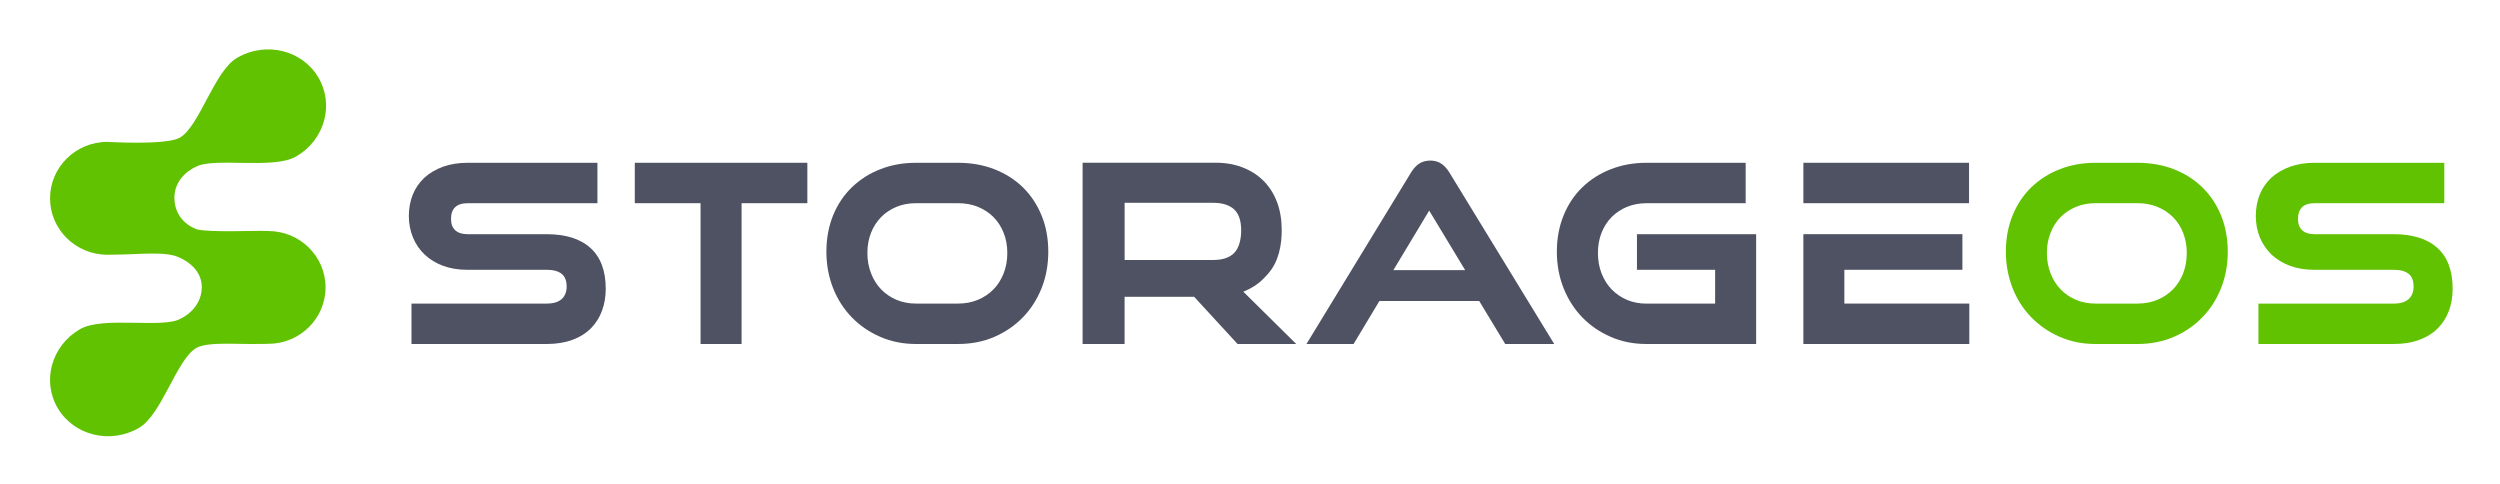
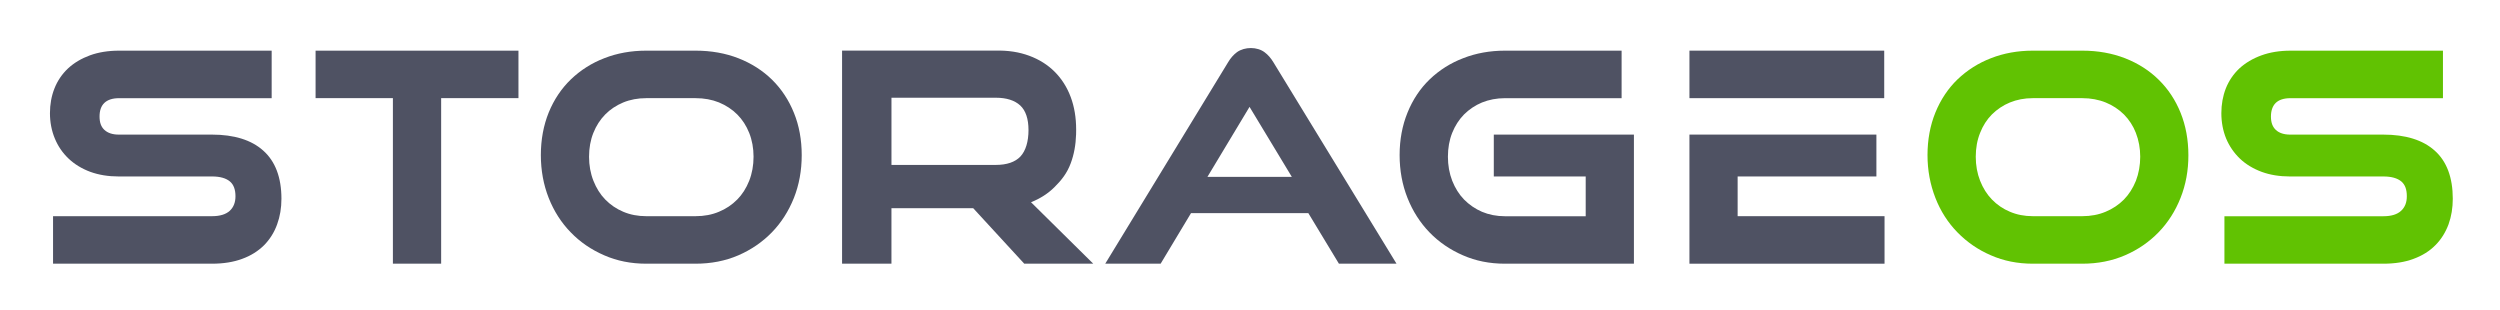
- <svg xmlns="http://www.w3.org/2000/svg" role="img" viewBox="-6.61 10.39 577.72 111.72">
-   <path fill="#4F5263" d="M119.74 89.882H88.477v-9.34h31.264c1.538 0 2.704-.357 3.476-1.062.744-.693 1.118-1.655 1.118-2.852 0-1.32-.363-2.293-1.078-2.896-.778-.661-1.959-.996-3.515-.996h-18.396c-2.017 0-3.873-.302-5.538-.905-1.681-.627-3.113-1.499-4.277-2.606a11.363 11.363 0 0 1-2.708-3.96c-.63-1.521-.954-3.196-.954-4.965 0-1.744.293-3.379.884-4.865a10.81 10.81 0 0 1 2.67-3.937c1.181-1.097 2.635-1.957 4.316-2.572 1.657-.604 3.578-.917 5.707-.917h30.002v9.34h-30.002c-1.267 0-2.232.312-2.885.928-.63.615-.943 1.487-.943 2.673s.3 2.025.961 2.64c.656.604 1.602.917 2.805.917h18.321c4.36 0 7.757 1.052 10.085 3.143 2.375 2.102 3.579 5.291 3.579 9.462 0 1.812-.284 3.5-.841 5.021a11.207 11.207 0 0 1-2.561 4.105c-1.169 1.163-2.618 2.081-4.328 2.695-1.664.623-3.657.949-5.899.949z" />
-   <path fill="#4F5263" d="M164.764 89.882h-9.486V57.344h-15.197v-9.339h39.878v9.339h-15.197v32.537h.002z" />
-   <path fill="#4F5263" d="M214.784 89.882h-9.733c-2.96 0-5.731-.547-8.248-1.655-2.527-1.097-4.742-2.606-6.57-4.508-1.853-1.891-3.306-4.172-4.329-6.755-1.026-2.606-1.544-5.436-1.544-8.422 0-3.03.521-5.849 1.544-8.376 1.033-2.54 2.512-4.732 4.367-6.521a19.588 19.588 0 0 1 6.578-4.161c2.509-.984 5.264-1.476 8.201-1.476h9.733c3.043 0 5.878.503 8.422 1.499 2.545.996 4.77 2.415 6.616 4.228 1.846 1.823 3.288 4.015 4.294 6.521 1.01 2.482 1.521 5.278 1.521 8.286 0 3.02-.516 5.851-1.538 8.422-1.039 2.595-2.498 4.877-4.34 6.766-1.84 1.891-4.055 3.411-6.587 4.508-2.537 1.094-5.359 1.644-8.387 1.644zm-9.732-32.538c-1.613 0-3.129.28-4.515.852-1.363.57-2.557 1.364-3.521 2.348-.99 1.008-1.772 2.215-2.334 3.624-.563 1.409-.848 2.986-.848 4.688 0 1.687.285 3.276.86 4.73.572 1.442 1.345 2.684 2.323 3.68a10.664 10.664 0 0 0 3.539 2.406c1.356.58 2.873.871 4.497.871h9.733c1.675 0 3.221-.291 4.583-.871a10.754 10.754 0 0 0 3.596-2.406c.982-.996 1.777-2.237 2.35-3.691.568-1.442.853-3.031.853-4.719 0-1.669-.284-3.244-.853-4.677-.561-1.409-1.351-2.628-2.344-3.624-.989-.995-2.198-1.788-3.596-2.372-1.386-.558-2.924-.838-4.589-.838h-9.734z" />
-   <path fill="#4F5263" d="M280.707 77.802c1.812-.727 3.38-1.724 4.652-3.009 1.375-1.366 2.432-2.717 3.15-4.642.643-1.711.994-3.611 1.057-5.692.006-.225.012-.6.012-.835v-.112c0-2.348-.357-4.483-1.068-6.387-.719-1.923-1.775-3.59-3.15-4.965-1.363-1.365-3.044-2.428-5.016-3.154-1.937-.716-4.139-1.085-6.786-1.007h-29.992v41.882h9.706V78.975h16.071l10.03 10.905h13.561l-12.227-12.078zm-2.09-8.981c-1.039 1.085-2.661 1.645-4.827 1.645h-20.513V57.26h20.53c2.077 0 3.69.515 4.781 1.521 1.079 1.008 1.624 2.64 1.624 4.842.001 2.227-.543 4.079-1.595 5.198zM328.355 50.3c-.5-.839-1.086-1.499-1.723-1.968-1.441-1.107-3.906-1.12-5.438-.034-.693.514-1.277 1.186-1.75 1.992l-24.148 39.592h10.889l5.967-9.933h23.068l6.008 9.933h11.322L328.355 50.3zm-12.971 22.512l8.275-13.757 8.312 13.757h-16.587z" />
-   <path fill="#4F5263" d="M399.21 89.882h-25.385c-2.959 0-5.725-.547-8.229-1.655-2.533-1.097-4.74-2.616-6.557-4.497-1.846-1.901-3.299-4.171-4.33-6.766-1.031-2.596-1.549-5.424-1.549-8.422 0-3.041.527-5.849 1.561-8.376 1.023-2.527 2.49-4.732 4.352-6.521a19.53 19.53 0 0 1 6.594-4.161c2.506-.984 5.264-1.476 8.184-1.476h22.941v9.34h-22.941c-1.613 0-3.123.291-4.51.851a10.923 10.923 0 0 0-3.531 2.359c-.973.995-1.754 2.202-2.318 3.611-.557 1.398-.84 2.977-.84 4.688 0 1.687.283 3.276.846 4.73.574 1.442 1.352 2.684 2.322 3.68a11.13 11.13 0 0 0 3.533 2.416c1.352.569 2.863.872 4.498.872h15.883v-7.817H371.67v-8.232h27.543v25.377h-.003z" />
-   <path fill="#4F5263" d="M448.412 57.344h-38.285v-9.339h38.285v9.339z" />
-   <path fill="#4F5263" d="M448.472 89.882h-38.346V64.504h36.75v8.231h-27.277v7.807h28.875v9.34h-.002z" />
-   <path fill="#61C202" d="M487.357 89.882h-9.75c-2.961 0-5.725-.547-8.234-1.655a20.355 20.355 0 0 1-6.572-4.508c-1.861-1.902-3.326-4.183-4.328-6.767-1.021-2.605-1.553-5.436-1.553-8.41 0-3.021.52-5.838 1.553-8.376 1.035-2.54 2.5-4.732 4.355-6.521a19.743 19.743 0 0 1 6.584-4.161c2.512-.984 5.271-1.476 8.195-1.476h9.75c3.033 0 5.859.503 8.416 1.499 2.568 1.007 4.799 2.438 6.611 4.238 1.84 1.801 3.285 3.994 4.291 6.497 1.012 2.517 1.523 5.304 1.523 8.3.012 3.009-.512 5.838-1.545 8.422-1.023 2.583-2.477 4.864-4.336 6.766-1.844 1.901-4.064 3.422-6.592 4.508-2.532 1.094-5.345 1.644-8.368 1.644zm-9.75-32.538c-1.619 0-3.135.291-4.498.852a10.909 10.909 0 0 0-3.531 2.348c-.984.996-1.768 2.215-2.314 3.613-.572 1.397-.861 2.986-.861 4.698 0 1.698.289 3.286.852 4.719.566 1.442 1.35 2.685 2.328 3.691a10.547 10.547 0 0 0 3.535 2.406c1.355.58 2.861.871 4.484.871h9.758c1.656 0 3.201-.291 4.576-.871a10.936 10.936 0 0 0 3.598-2.406c.971-.996 1.766-2.227 2.354-3.691.553-1.453.842-3.042.842-4.719 0-1.656-.289-3.234-.852-4.677a10.564 10.564 0 0 0-2.34-3.624 10.914 10.914 0 0 0-3.59-2.358c-1.379-.56-2.932-.852-4.588-.852h-9.753z" />
-   <path fill="#61C202" d="M546.541 89.882h-31.258v-9.329h31.258c1.537 0 2.707-.357 3.475-1.073.756-.704 1.125-1.645 1.119-2.852.006-1.342-.346-2.281-1.074-2.908-.779-.649-1.961-.984-3.52-.984H528.15c-2.033 0-3.896-.302-5.539-.905-1.684-.627-3.129-1.499-4.285-2.606a11.764 11.764 0 0 1-2.713-3.96c-.621-1.53-.934-3.196-.934-4.965 0-1.732.293-3.366.875-4.865a10.889 10.889 0 0 1 2.682-3.949c1.186-1.084 2.635-1.944 4.303-2.549 1.682-.616 3.602-.929 5.715-.929h29.984v9.339h-29.984c-1.273 0-2.25.313-2.885.928-.615.604-.943 1.51-.943 2.673 0 1.187.312 2.025.965 2.641.648.604 1.598.917 2.801.917h18.312c4.377 0 7.771 1.051 10.105 3.142 2.371 2.103 3.559 5.292 3.559 9.462 0 1.789-.273 3.468-.826 5.01-.592 1.6-1.459 2.987-2.588 4.116-1.137 1.163-2.594 2.069-4.314 2.696-1.675.635-3.665.95-5.899.95z" />
-   <path fill="#61C202" d="M11.877 86.458c5.344-3.087 19.171-.066 23.245-2.427 0 0 4.896-2.125 4.896-7.314 0-4.721-4.963-6.7-4.963-6.7-3.022-1.7-9.634-.783-15.334-.783-.51 0-1.528.023-1.528.023-7.309 0-13.237-5.851-13.237-13.042s5.929-13.029 13.237-13.041c.193 0 13.574.841 16.766-.983h.005c4.556-2.641 7.917-15.39 13.261-18.478 6.583-3.791 14.966-1.767 18.713 4.542 3.759 6.308 1.477 14.482-5.111 18.297-5.35 3.086-19.172.067-23.25 2.427 0 0-4.833 1.98-4.896 7.092.064 5.825 5.266 7.335 5.266 7.335 3.39.76 13.595.201 16.429.371 7.314 0 13.244 5.824 13.244 13.028 0 7.191-5.917 13.029-13.221 13.04h-.024c-.131 0-1.409.045-1.59.023-5.783.146-12.392-.581-15.05.951-4.554 2.64-7.906 15.377-13.256 18.465-6.582 3.804-14.957 1.766-18.718-4.529-3.76-6.307-1.467-14.495 5.116-18.297z" />
+ <svg xmlns="http://www.w3.org/2000/svg" role="img" viewBox="-6.95 38.05 491.40 60.90">
+   <path fill="#4F5263" d="M34.74 89.882H3.477v-9.34h31.264c1.538 0 2.704-.356 3.476-1.062.744-.693 1.118-1.655 1.118-2.853 0-1.319-.363-2.293-1.078-2.896-.778-.661-1.959-.996-3.515-.996H16.346c-2.017 0-3.873-.302-5.538-.905-1.681-.627-3.113-1.499-4.277-2.605a11.381 11.381 0 0 1-2.708-3.96c-.63-1.521-.954-3.196-.954-4.966 0-1.743.293-3.379.884-4.864a10.823 10.823 0 0 1 2.67-3.938c1.181-1.097 2.635-1.957 4.316-2.572 1.657-.604 3.578-.917 5.707-.917h30.002v9.341H16.446c-1.267 0-2.232.312-2.885.928-.63.615-.943 1.487-.943 2.673s.3 2.025.961 2.64c.656.604 1.602.917 2.805.917h18.321c4.36 0 7.757 1.053 10.085 3.144 2.375 2.102 3.579 5.291 3.579 9.462 0 1.812-.284 3.5-.841 5.021a11.207 11.207 0 0 1-2.561 4.105c-1.169 1.163-2.618 2.081-4.328 2.695-1.664.622-3.657.948-5.899.948z" />
+   <path fill="#4F5263" d="M79.764 89.882h-9.486V57.344H55.081v-9.339h39.878v9.339H79.762v32.537l.002.001z" />
+   <path fill="#4F5263" d="M129.784 89.882h-9.733c-2.96 0-5.731-.547-8.248-1.654-2.527-1.098-4.742-2.606-6.57-4.509-1.853-1.891-3.306-4.172-4.329-6.755-1.026-2.605-1.544-5.436-1.544-8.422 0-3.029.521-5.849 1.544-8.376 1.033-2.54 2.512-4.731 4.367-6.521a19.588 19.588 0 0 1 6.578-4.161c2.509-.984 5.264-1.477 8.201-1.477h9.733c3.043 0 5.878.503 8.422 1.499 2.545.996 4.77 2.415 6.616 4.229 1.846 1.823 3.288 4.015 4.294 6.521 1.01 2.482 1.521 5.278 1.521 8.286 0 3.021-.516 5.852-1.538 8.422-1.039 2.596-2.498 4.877-4.34 6.767-1.84 1.891-4.055 3.411-6.587 4.508-2.537 1.093-5.359 1.643-8.387 1.643zm-9.732-32.538c-1.613 0-3.129.28-4.515.853-1.363.57-2.557 1.364-3.521 2.348-.99 1.008-1.772 2.215-2.334 3.624-.563 1.409-.848 2.986-.848 4.688 0 1.687.285 3.275.86 4.729.572 1.442 1.345 2.685 2.323 3.681a10.647 10.647 0 0 0 3.539 2.405c1.356.58 2.873.871 4.497.871h9.733c1.675 0 3.221-.291 4.583-.871a10.751 10.751 0 0 0 3.596-2.405c.982-.996 1.777-2.237 2.35-3.691.568-1.442.853-3.031.853-4.719 0-1.669-.284-3.244-.853-4.677-.561-1.409-1.351-2.629-2.344-3.624-.989-.995-2.198-1.788-3.596-2.372-1.386-.559-2.924-.839-4.589-.839l-9.734-.001z" />
+   <path fill="#4F5263" d="M195.707 77.802c1.812-.727 3.38-1.724 4.652-3.009 1.375-1.366 2.432-2.717 3.15-4.642.643-1.711.994-3.611 1.057-5.692.006-.225.012-.6.012-.835v-.111c0-2.349-.356-4.483-1.068-6.388-.719-1.923-1.774-3.59-3.149-4.965-1.362-1.365-3.044-2.428-5.016-3.154-1.937-.716-4.139-1.085-6.786-1.007h-29.992v41.882h9.706V78.975h16.071l10.03 10.904h13.561l-12.228-12.077zm-2.09-8.981c-1.039 1.085-2.661 1.645-4.827 1.645h-20.513V57.26h20.53c2.077 0 3.69.516 4.781 1.521 1.079 1.008 1.624 2.64 1.624 4.842.001 2.227-.543 4.079-1.595 5.198zM243.355 50.3c-.5-.839-1.086-1.499-1.723-1.968-1.441-1.106-3.906-1.12-5.438-.034-.693.515-1.277 1.187-1.75 1.992l-24.148 39.592h10.889l5.967-9.933h23.068l6.008 9.933h11.322L243.355 50.3zm-12.971 22.512l8.275-13.757 8.311 13.757h-16.586z" />
+   <path fill="#4F5263" d="M314.21 89.882h-25.385c-2.959 0-5.727-.547-8.23-1.654-2.533-1.098-4.738-2.616-6.557-4.497-1.846-1.901-3.299-4.171-4.33-6.767s-1.549-5.424-1.549-8.422c0-3.041.527-5.849 1.561-8.376 1.023-2.526 2.49-4.731 4.354-6.521a19.51 19.51 0 0 1 6.594-4.161c2.506-.984 5.264-1.477 8.184-1.477h22.941v9.341h-22.941c-1.613 0-3.123.291-4.51.851a10.923 10.923 0 0 0-3.531 2.359c-.973.994-1.754 2.201-2.318 3.61-.557 1.398-.84 2.978-.84 4.688 0 1.687.283 3.275.846 4.729.574 1.442 1.352 2.685 2.322 3.681a11.13 11.13 0 0 0 3.533 2.416c1.352.568 2.863.872 4.498.872h15.883v-7.817h-18.064v-8.232h27.543v25.377h-.004z" />
+   <path fill="#4F5263" d="M363.412 57.344h-38.285v-9.339h38.285v9.339z" />
+   <path fill="#4F5263" d="M363.472 89.882h-38.346V64.504h36.75v8.231h-27.277v7.807h28.875v9.34h-.002z" />
+   <path fill="#61C202" d="M402.357 89.882h-9.75c-2.961 0-5.725-.547-8.234-1.654a20.342 20.342 0 0 1-6.572-4.509c-1.859-1.901-3.326-4.183-4.328-6.767-1.02-2.604-1.553-5.436-1.553-8.41 0-3.021.52-5.838 1.553-8.376 1.035-2.54 2.5-4.731 4.355-6.521a19.743 19.743 0 0 1 6.584-4.161c2.512-.984 5.271-1.477 8.195-1.477h9.75c3.033 0 5.859.503 8.416 1.499 2.568 1.008 4.799 2.438 6.611 4.238 1.84 1.801 3.285 3.994 4.291 6.497 1.012 2.517 1.523 5.304 1.523 8.3.012 3.009-.514 5.838-1.545 8.422-1.023 2.583-2.479 4.864-4.336 6.767-1.846 1.9-4.064 3.422-6.594 4.508-2.53 1.094-5.343 1.644-8.366 1.644zm-9.75-32.538c-1.619 0-3.135.291-4.498.853a10.909 10.909 0 0 0-3.531 2.348c-.984.996-1.768 2.215-2.314 3.613-.57 1.397-.859 2.986-.859 4.698 0 1.697.289 3.286.852 4.719.566 1.442 1.35 2.685 2.328 3.691a10.53 10.53 0 0 0 3.535 2.405c1.354.58 2.859.871 4.482.871h9.76c1.654 0 3.199-.291 4.574-.871a10.942 10.942 0 0 0 3.6-2.405c.971-.996 1.766-2.228 2.354-3.691.553-1.453.842-3.042.842-4.719 0-1.656-.289-3.234-.852-4.678a10.55 10.55 0 0 0-2.34-3.623 10.898 10.898 0 0 0-3.59-2.358c-1.379-.561-2.934-.853-4.588-.853h-9.755z" />
+   <path fill="#61C202" d="M461.541 89.882h-31.258v-9.329h31.258c1.537 0 2.707-.356 3.475-1.072.756-.704 1.125-1.646 1.119-2.853.006-1.342-.346-2.28-1.074-2.907-.777-.649-1.961-.984-3.52-.984H443.15c-2.033 0-3.896-.302-5.539-.905-1.684-.627-3.129-1.499-4.285-2.605a11.764 11.764 0 0 1-2.713-3.96c-.621-1.53-.934-3.196-.934-4.966 0-1.731.293-3.365.875-4.864a10.88 10.88 0 0 1 2.682-3.949c1.186-1.084 2.635-1.944 4.303-2.549 1.682-.616 3.602-.93 5.715-.93h29.984v9.34h-29.984c-1.271 0-2.25.312-2.885.928-.615.604-.943 1.51-.943 2.673 0 1.187.312 2.025.965 2.641.648.604 1.6.917 2.803.917h18.311c4.377 0 7.771 1.052 10.105 3.143 2.371 2.103 3.559 5.292 3.559 9.462 0 1.789-.271 3.468-.826 5.01-.592 1.6-1.459 2.987-2.588 4.116-1.137 1.163-2.594 2.069-4.312 2.696-1.678.632-3.668.947-5.902.947z" />
</svg>
